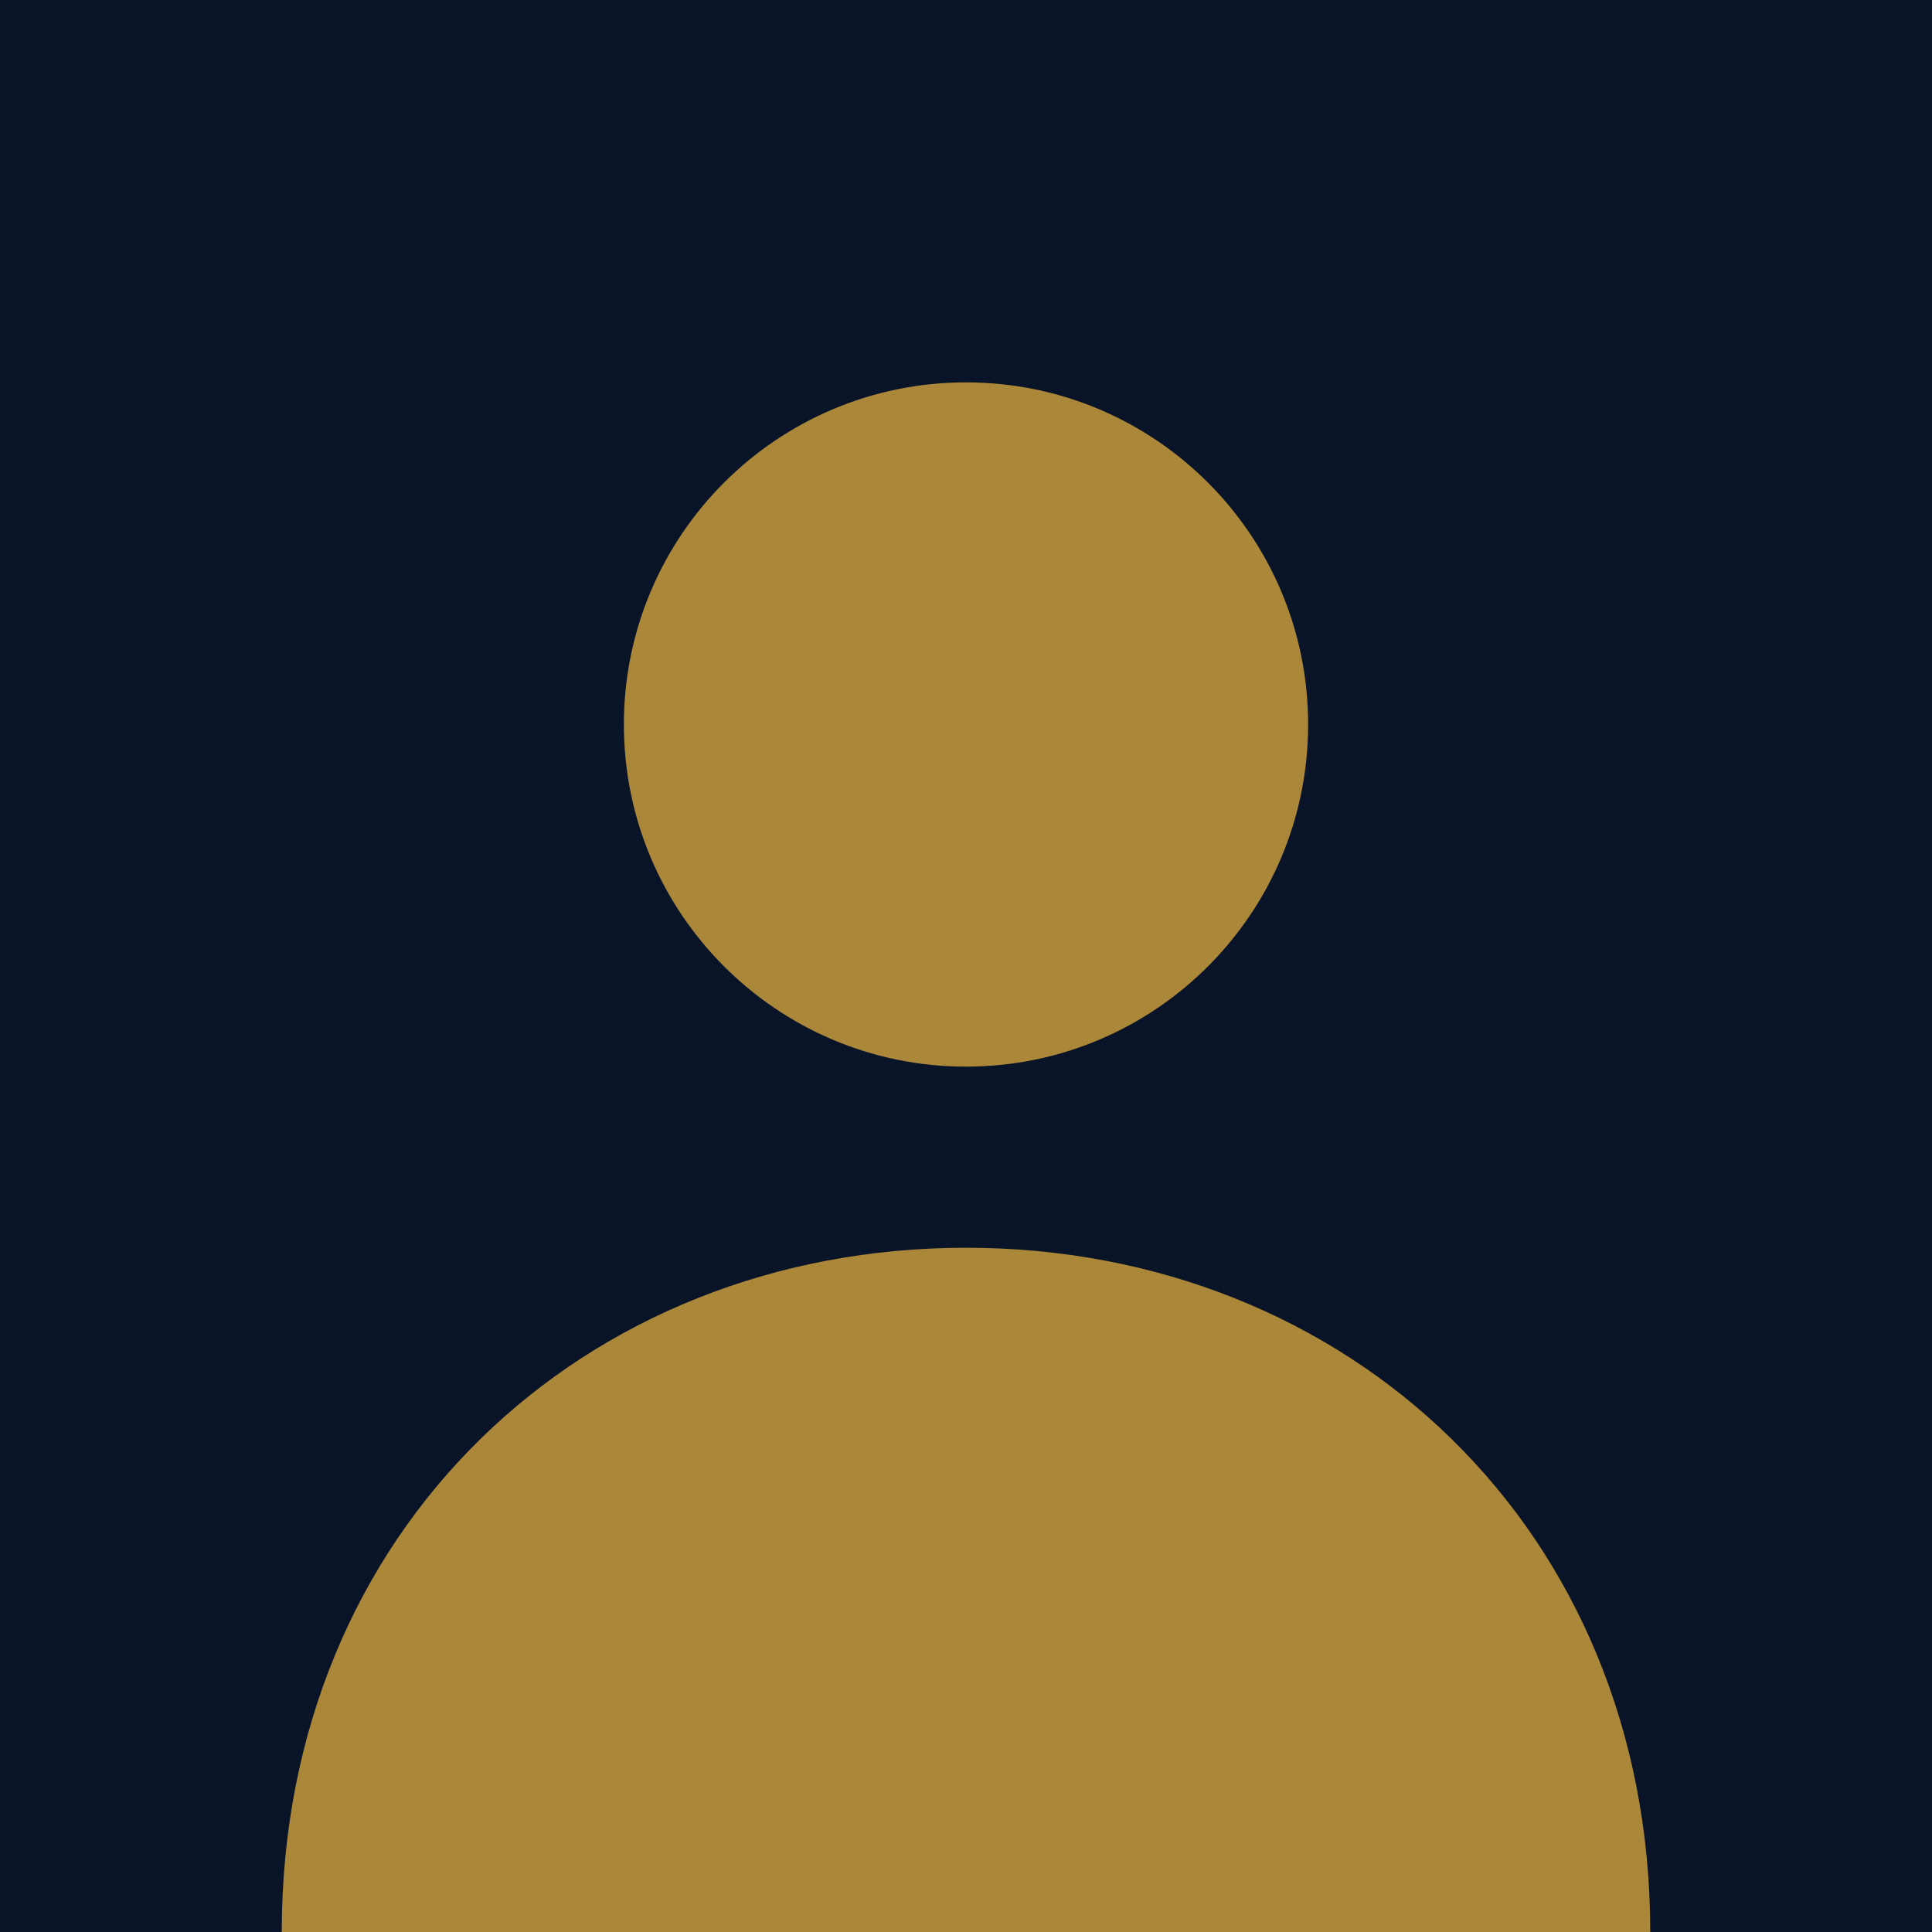
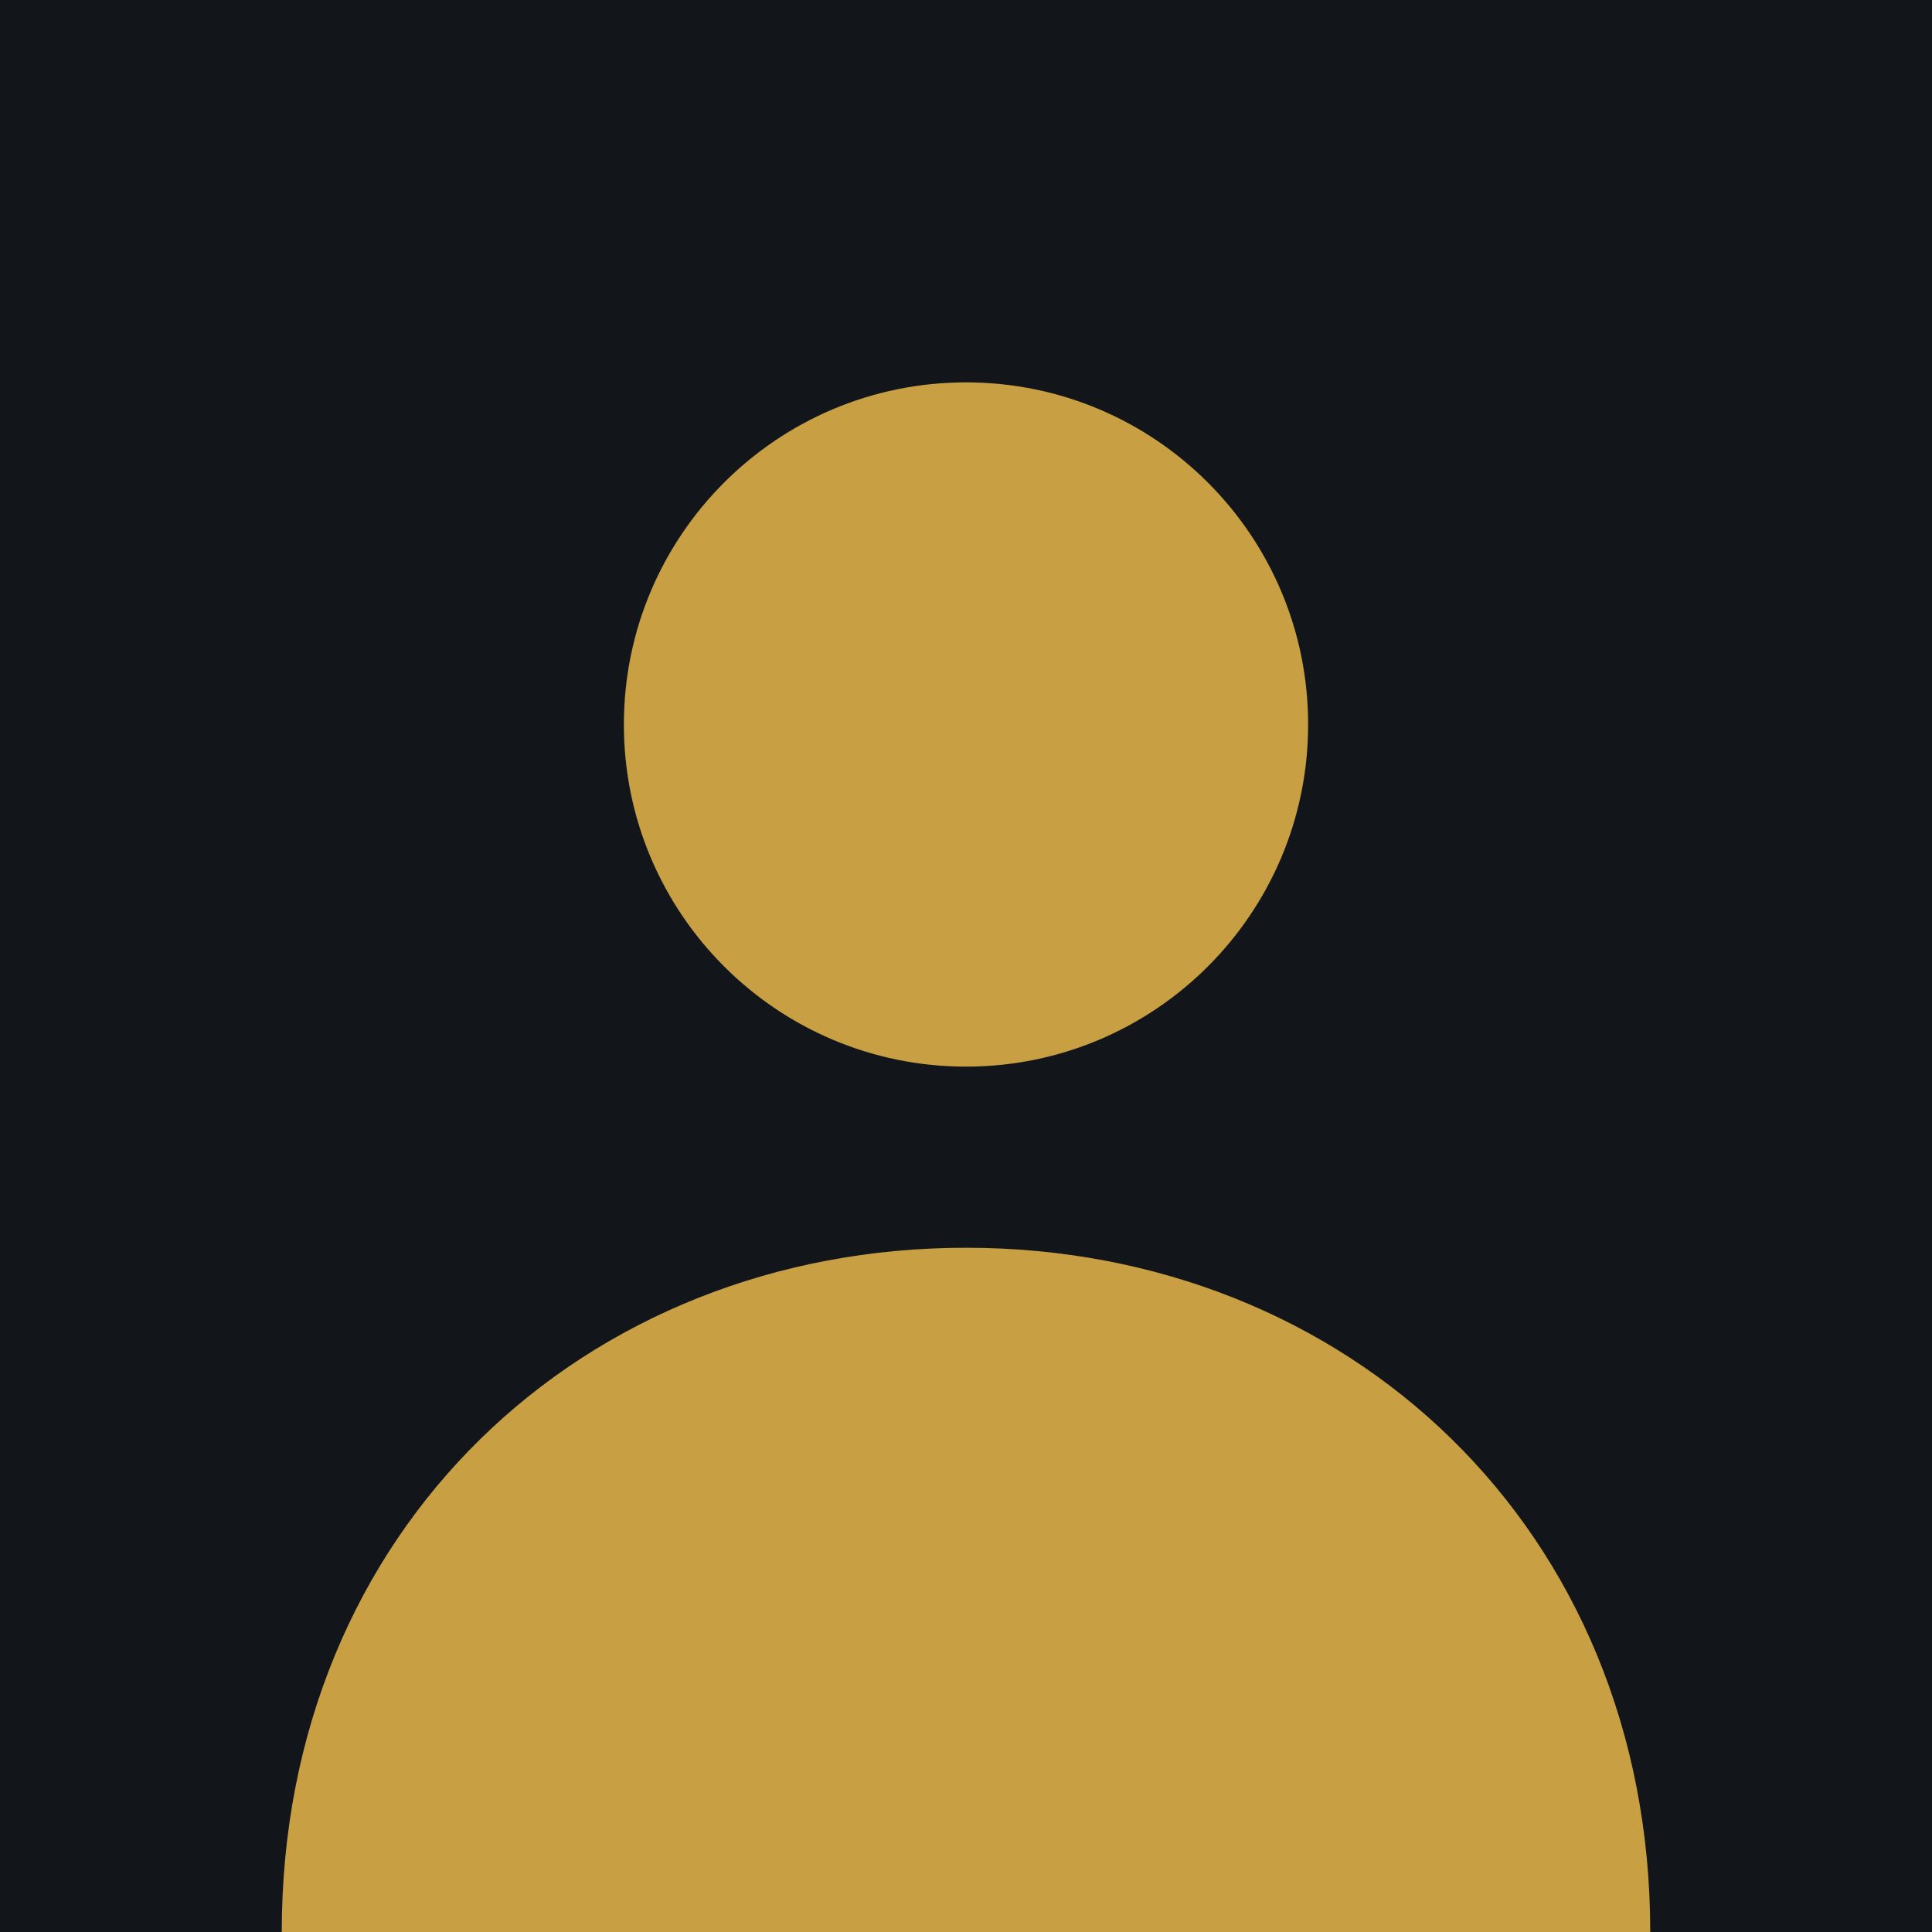
<svg xmlns="http://www.w3.org/2000/svg" viewBox="0 0 96 96" role="img" aria-label="">
-   <rect width="96" height="96" fill="#0a1428" />
-   <circle cx="48" cy="36" r="17" fill="#c89b3c" opacity=".85" />
-   <path d="M14 96c0-20 15-34 34-34s34 14 34 34z" fill="#c89b3c" opacity=".85" />
+   <rect width="96" height="96" fill="#12161b" />
+   <circle cx="48" cy="36" r="17" fill="#e8b84a" opacity=".85" />
+   <path d="M14 96c0-20 15-34 34-34s34 14 34 34z" fill="#e8b84a" opacity=".85" />
</svg>
